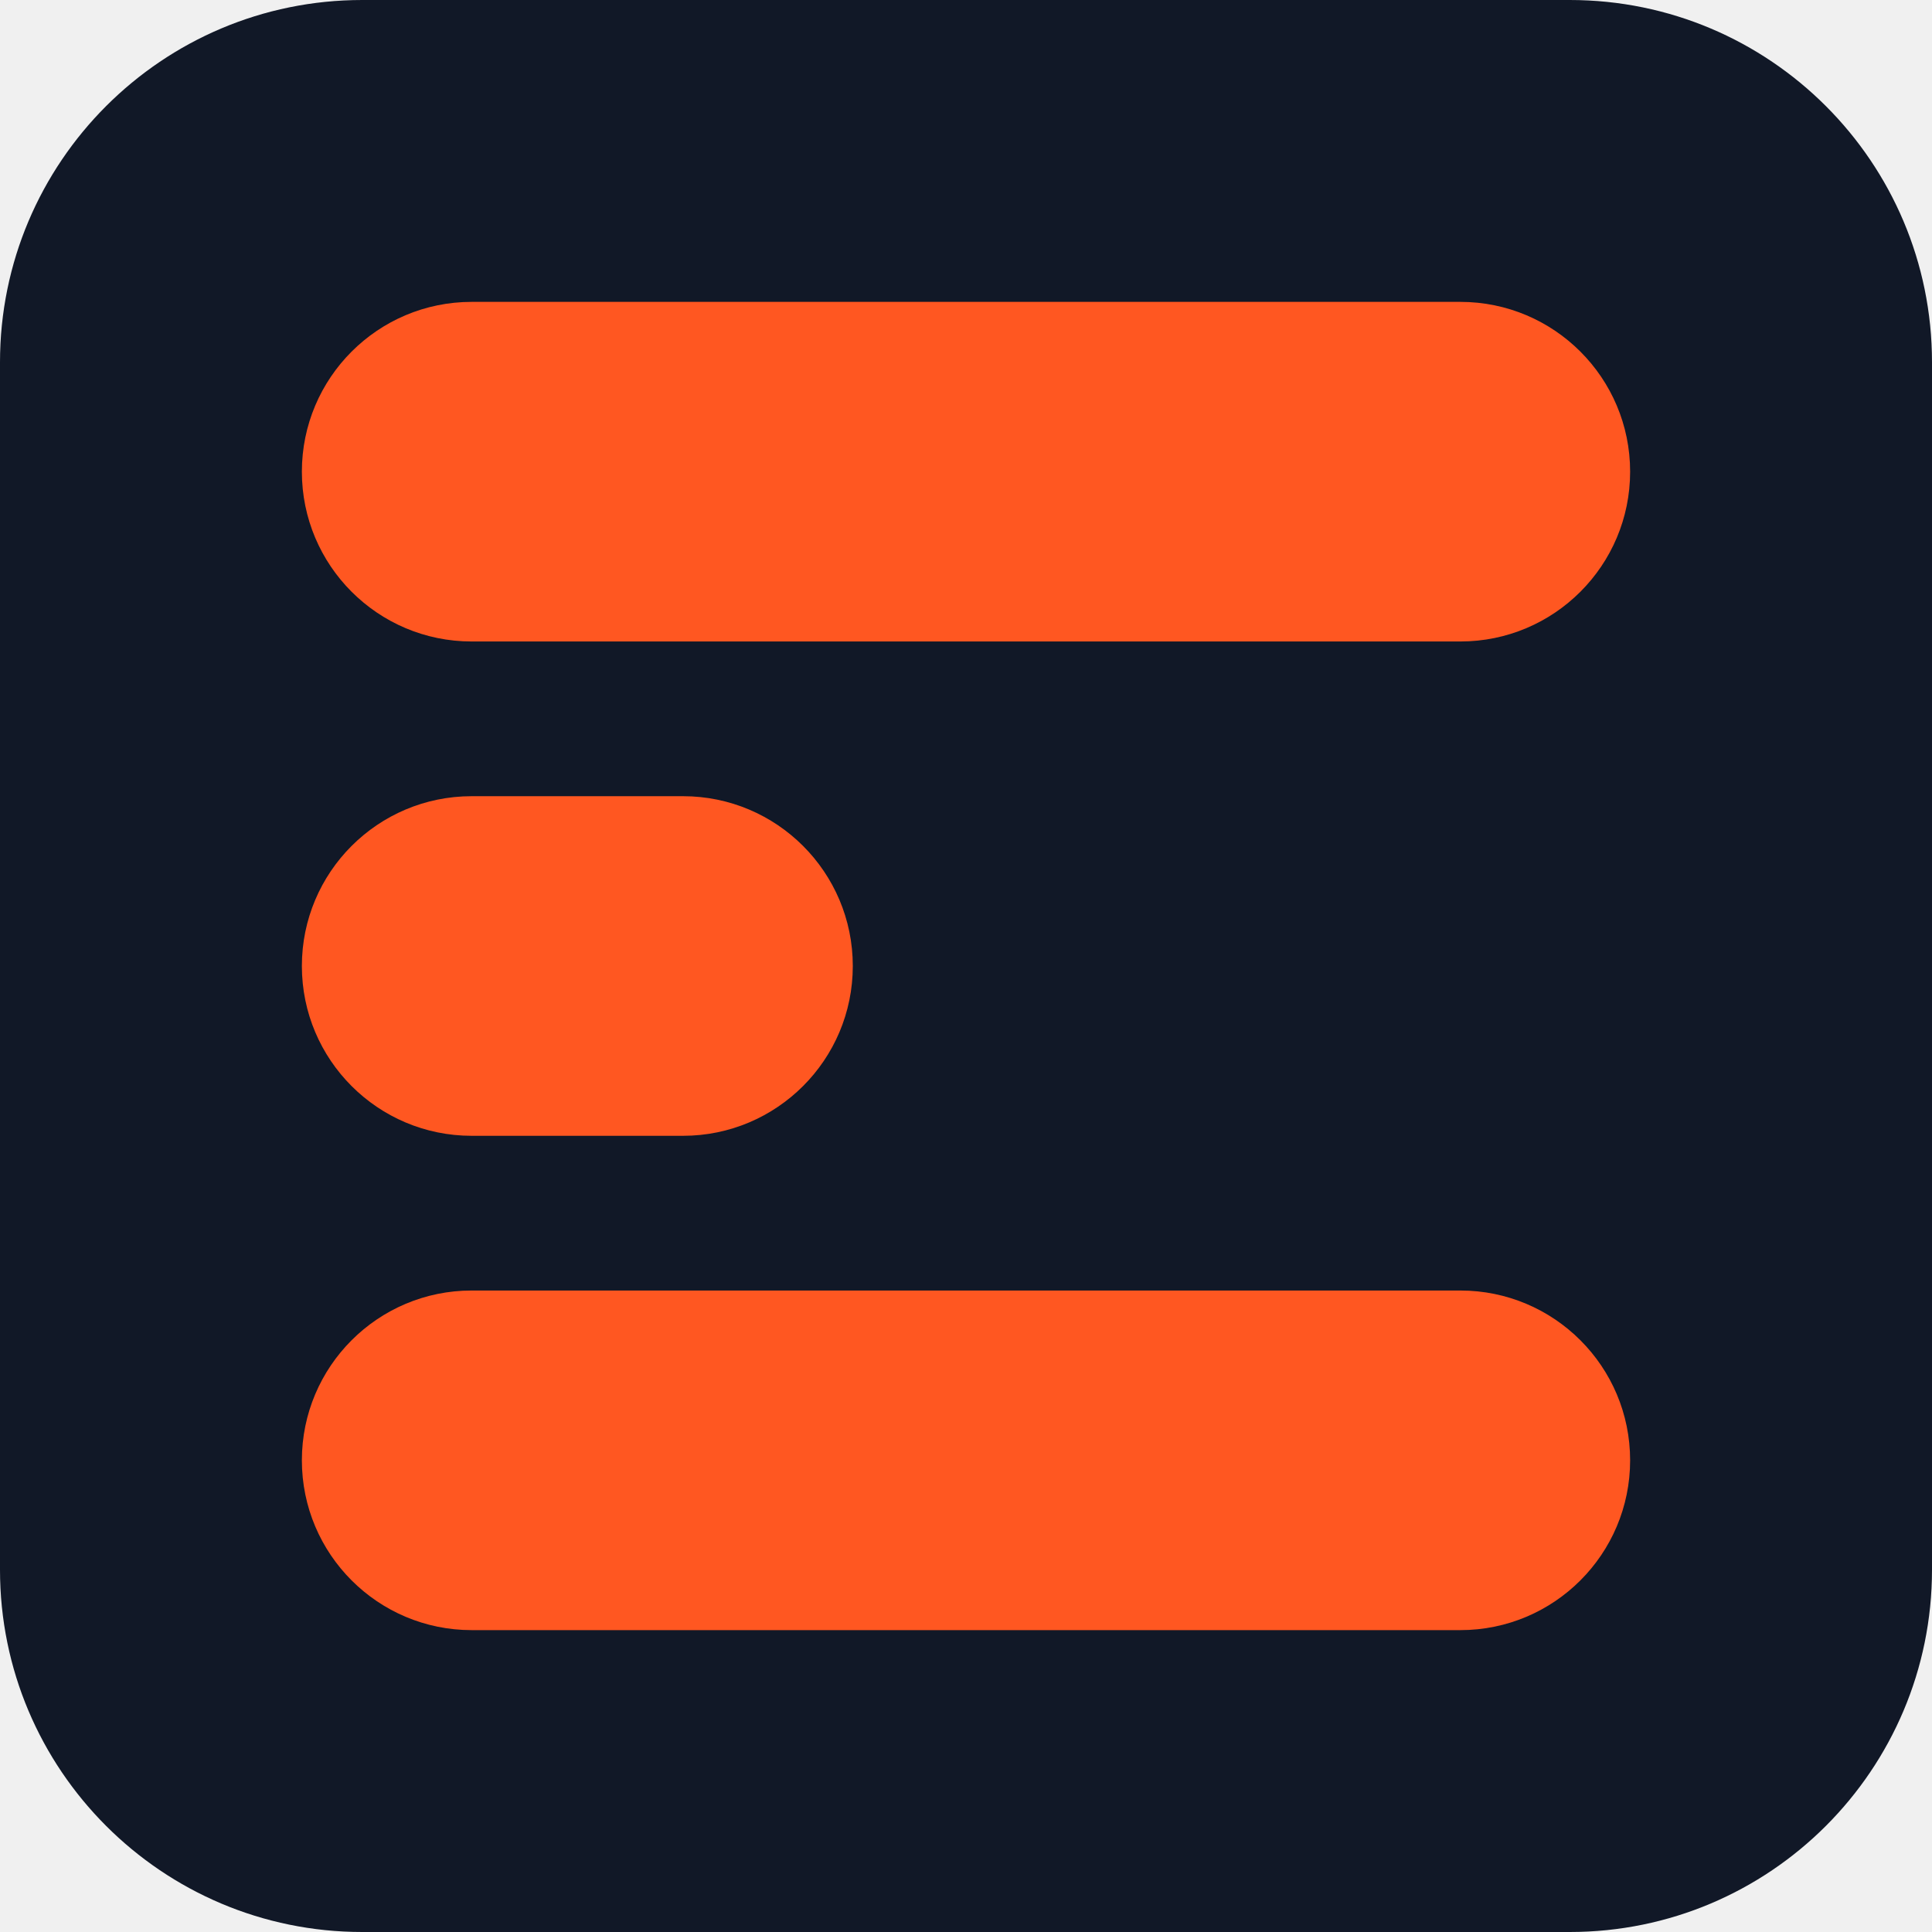
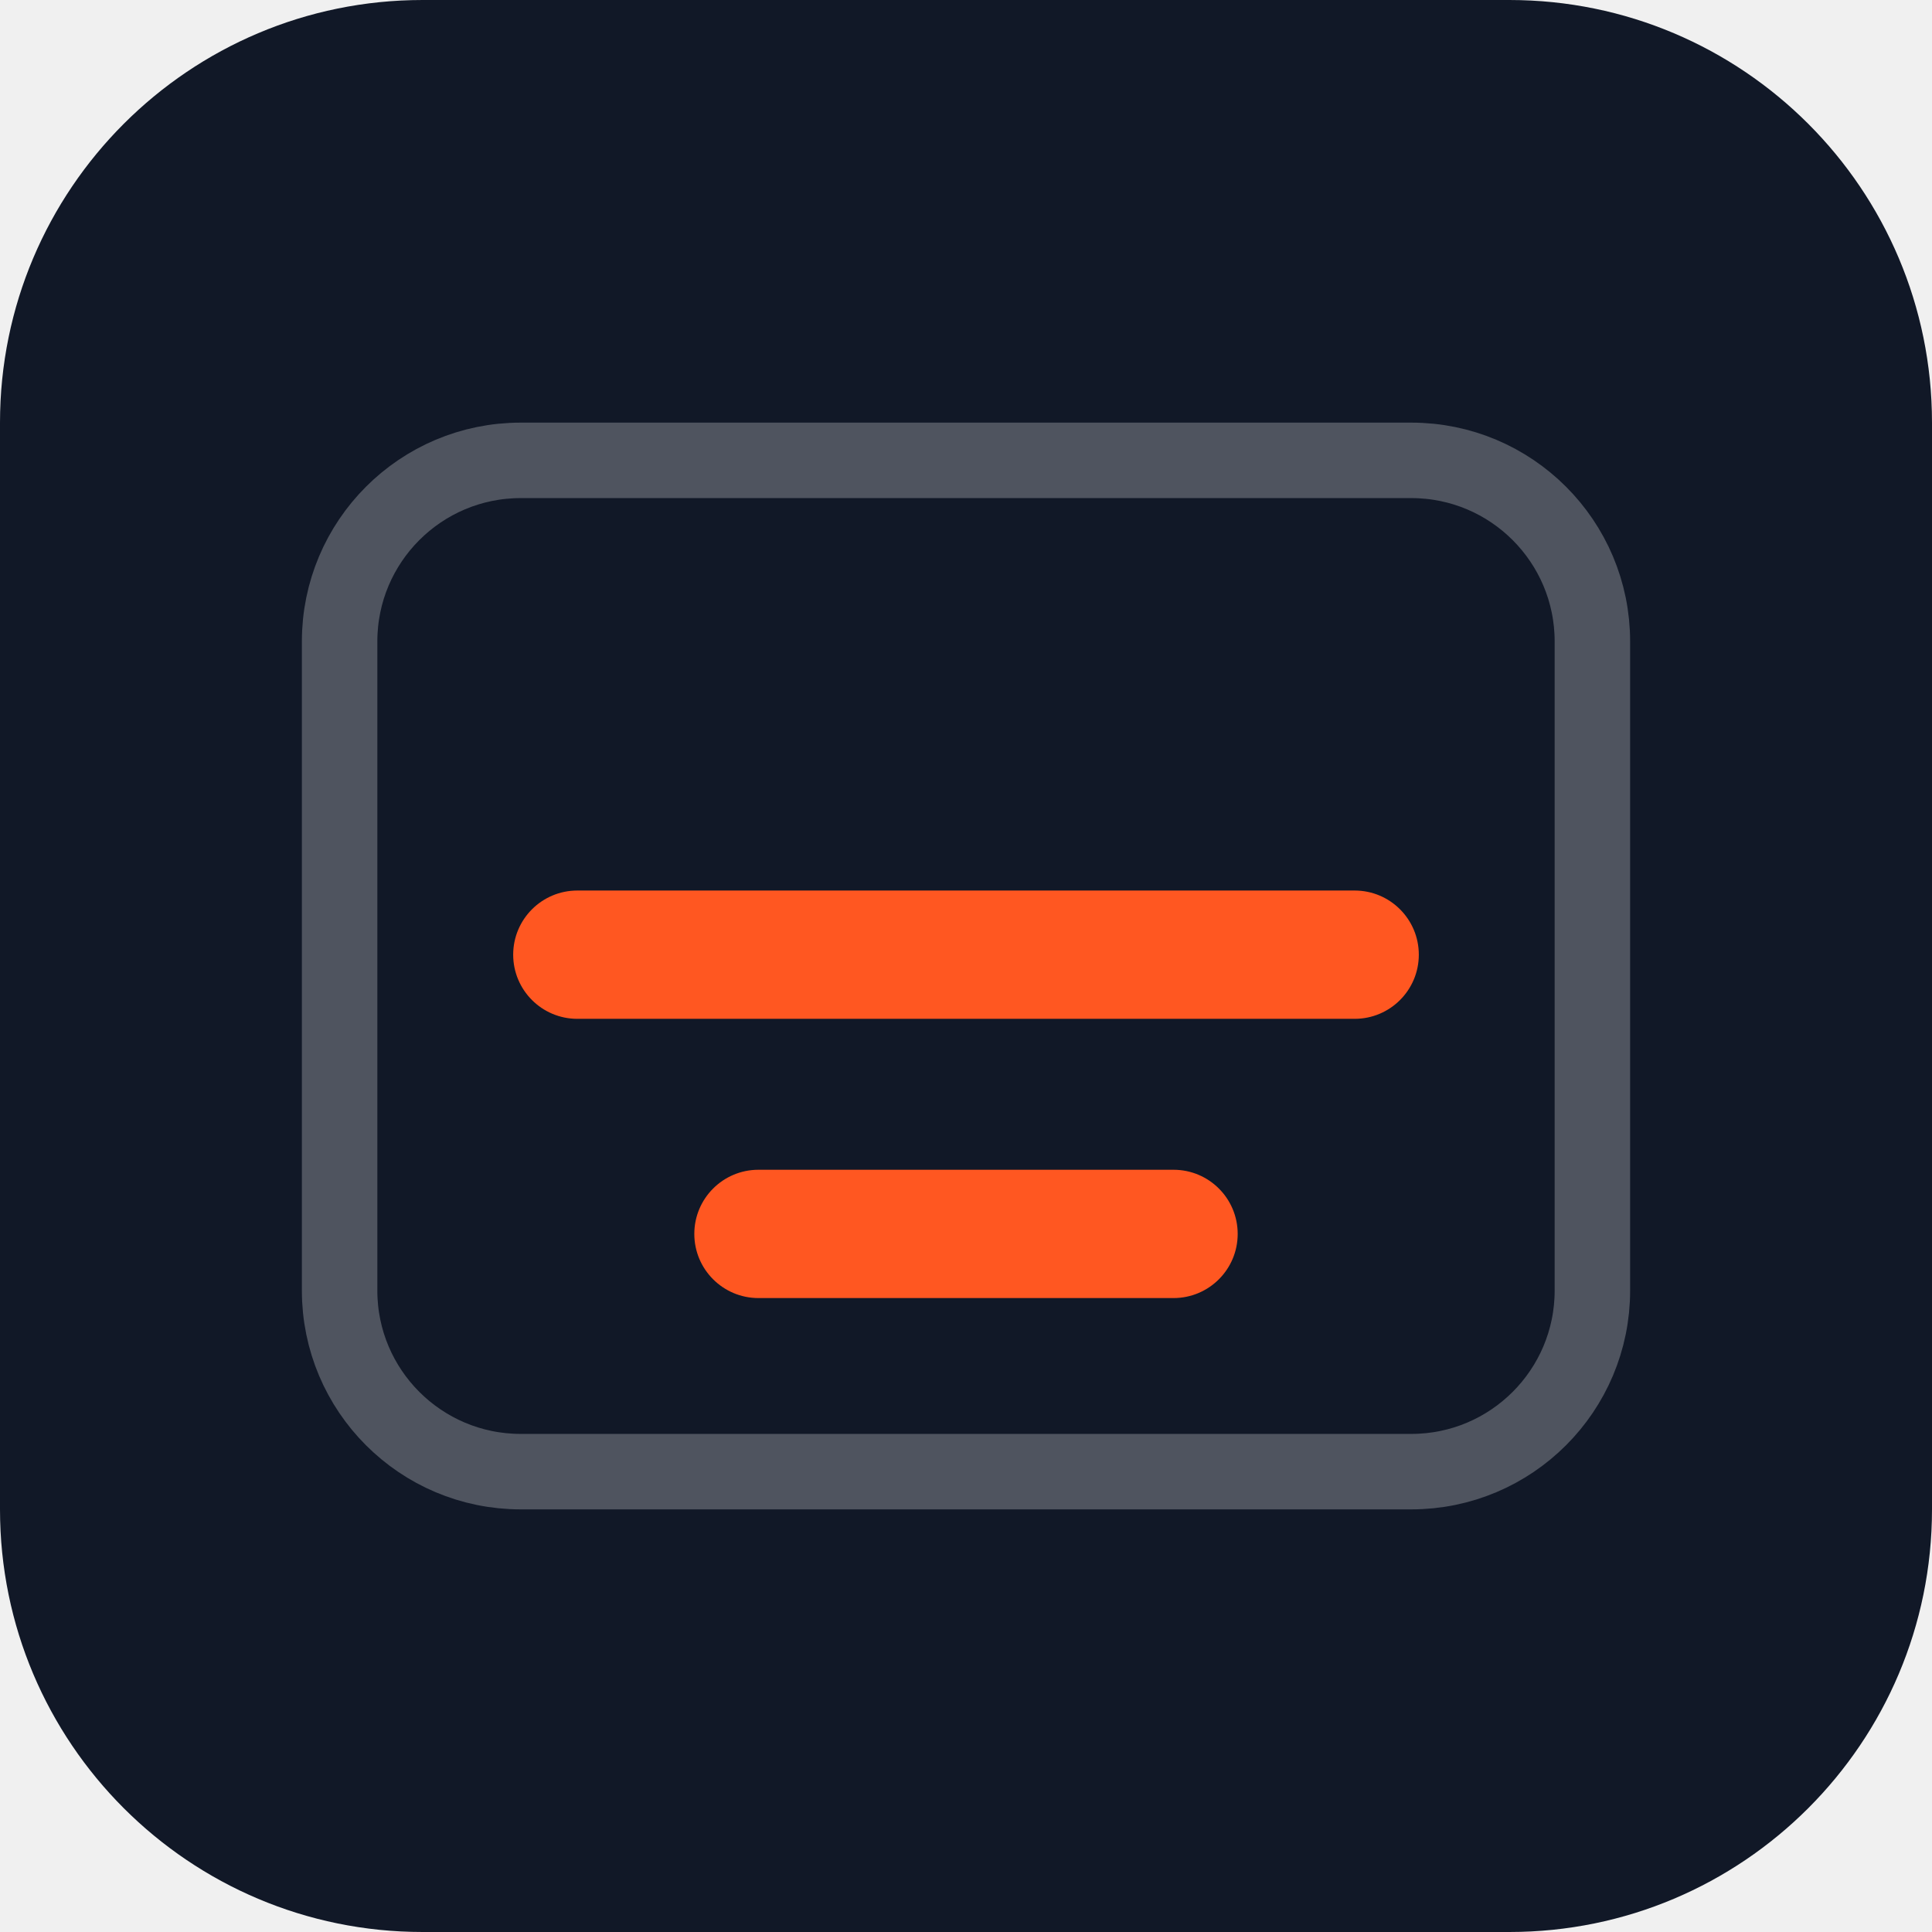
<svg xmlns="http://www.w3.org/2000/svg" viewBox="0 0 256 256">
-   <rect width="256" height="256" rx="48" fill="#111827" />
-   <rect x="40" y="40" width="176" height="45" rx="22.5" fill="#FF5721" />
-   <rect x="40" y="105.5" width="73" height="45" rx="22.5" fill="#FF5721" />
-   <rect x="40" y="171" width="176" height="45" rx="22.5" fill="#FF5721" />
+   <rect width="256" height="256" rx="56" fill="#111827" />
+   <rect x="45" y="61" width="166" height="134" rx="24" fill="none" stroke="#FFFFFF" stroke-opacity="0.26" stroke-width="10" />
+   <rect x="68" y="118" width="120" height="17" rx="8.5" fill="#FF5721" />
+   <rect x="92" y="155" width="72" height="17" rx="8.5" fill="#FF5721" />
</svg>
